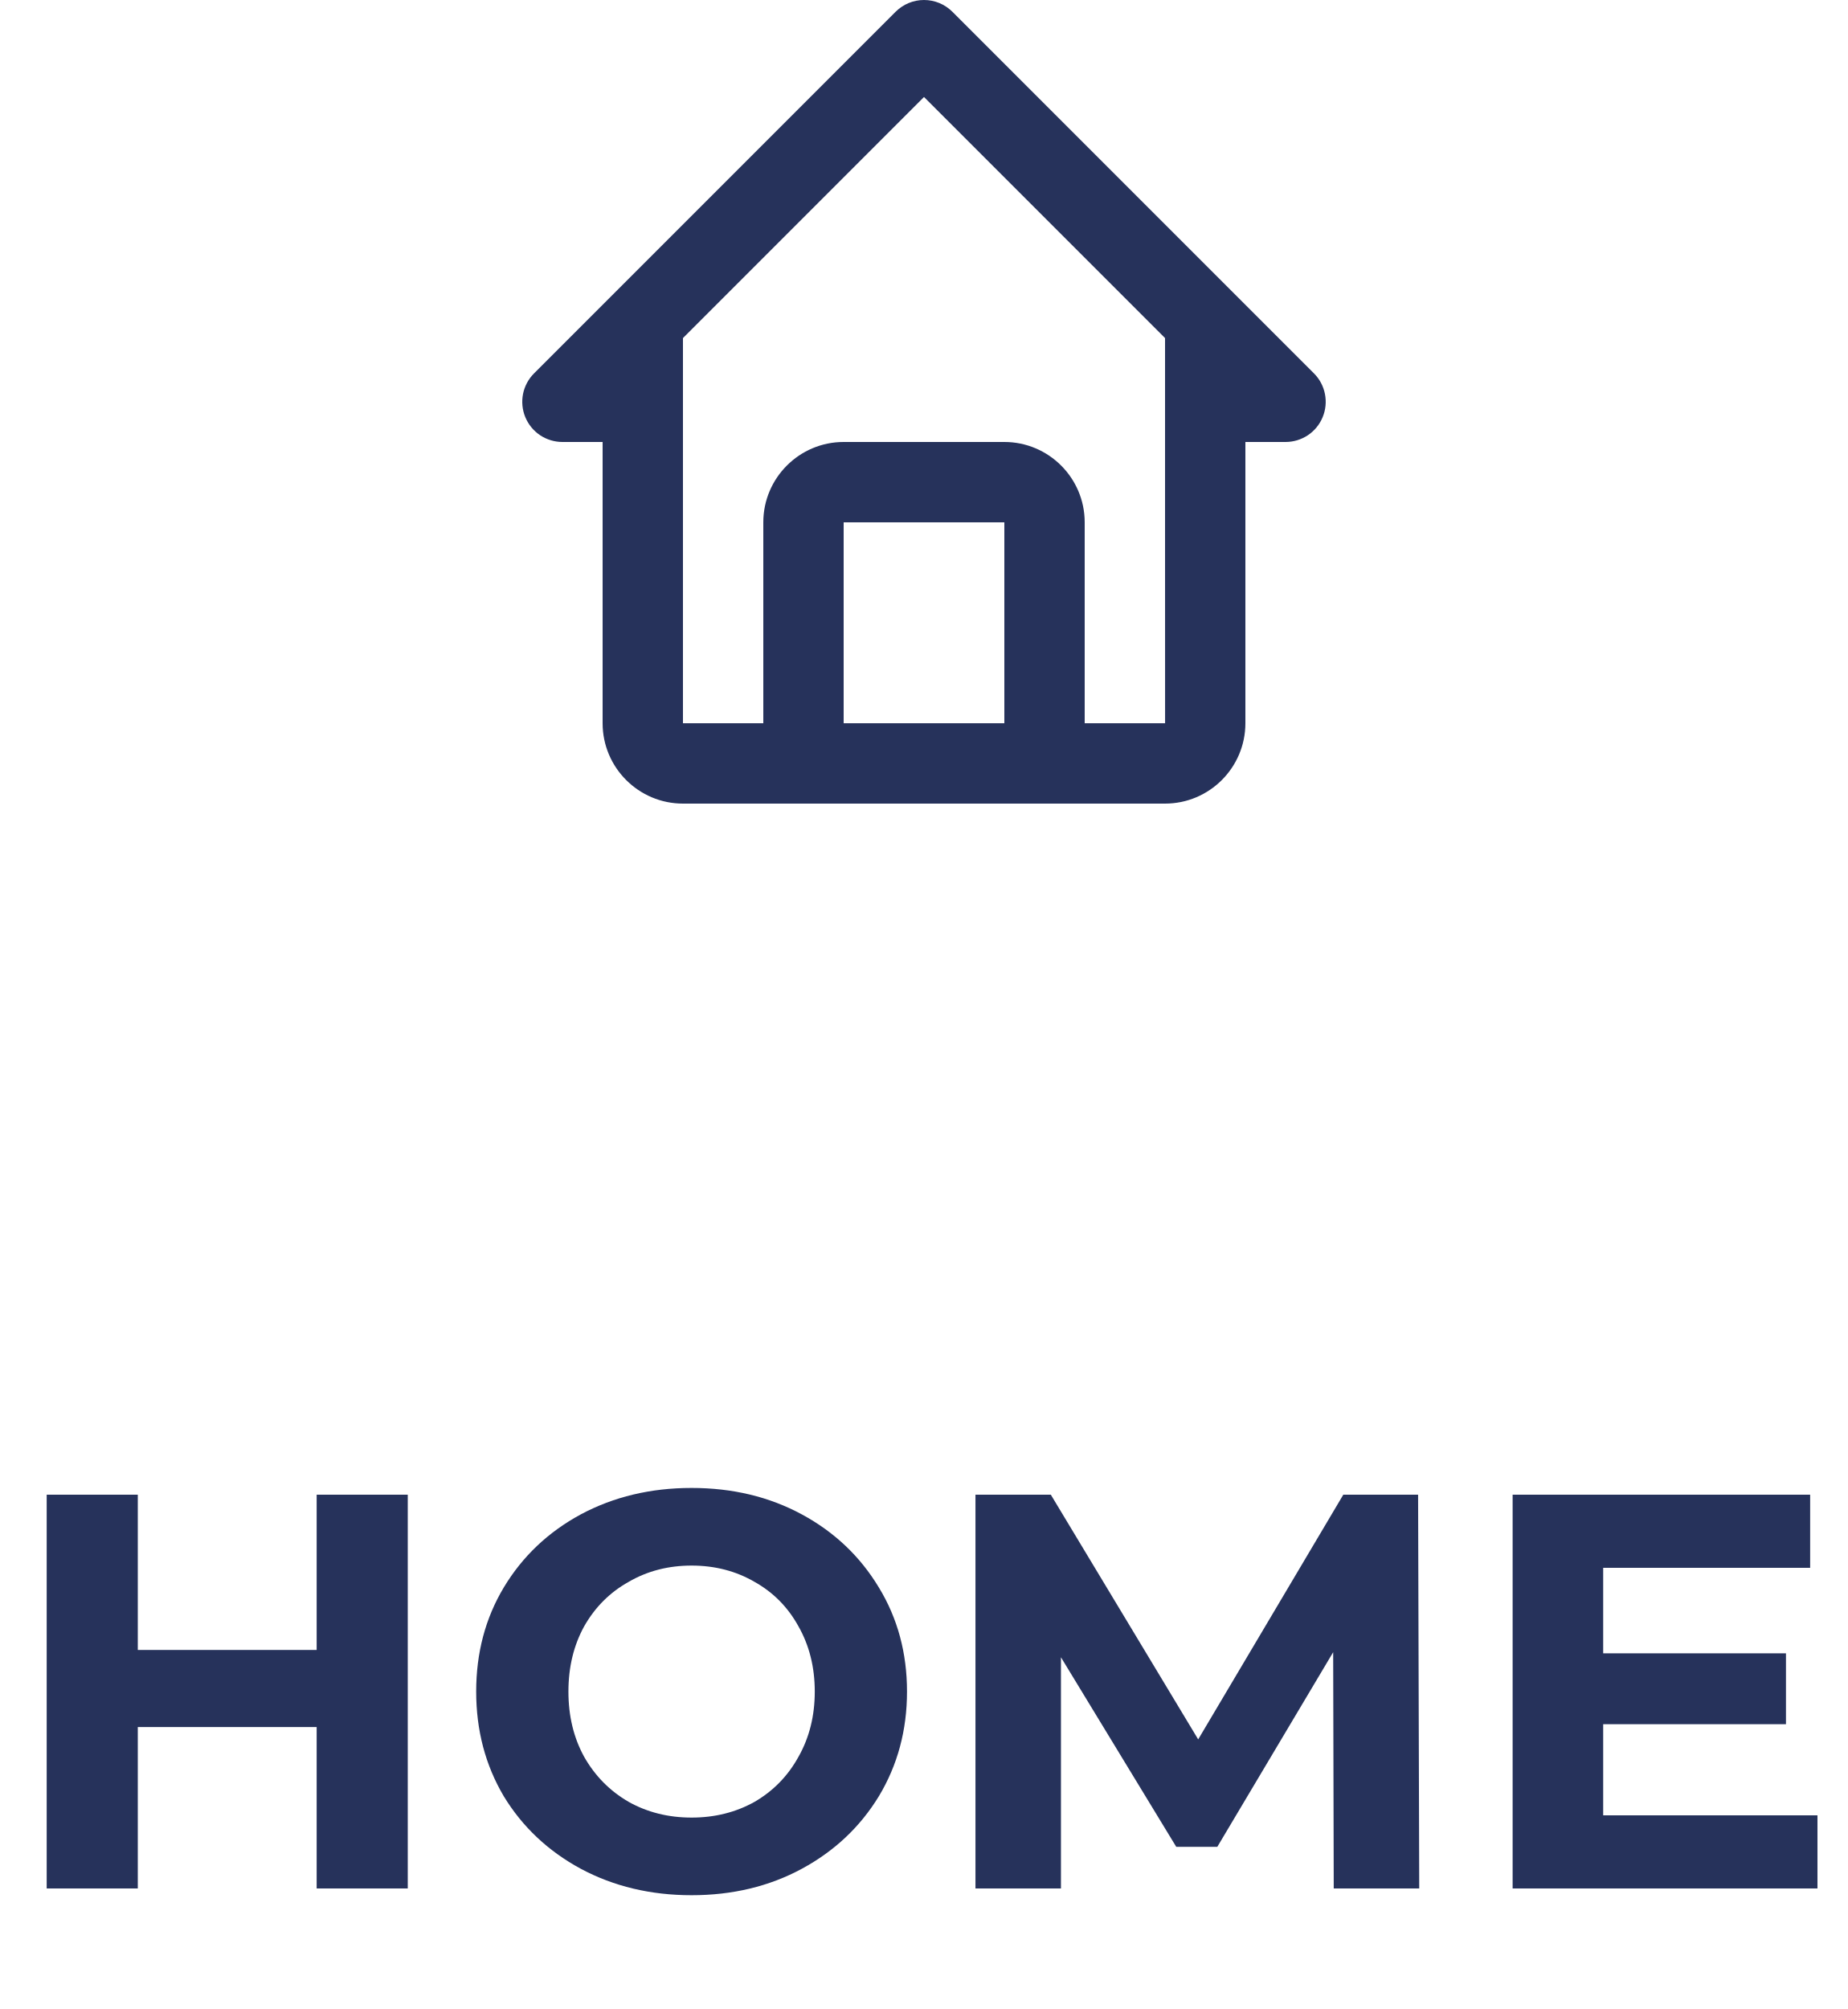
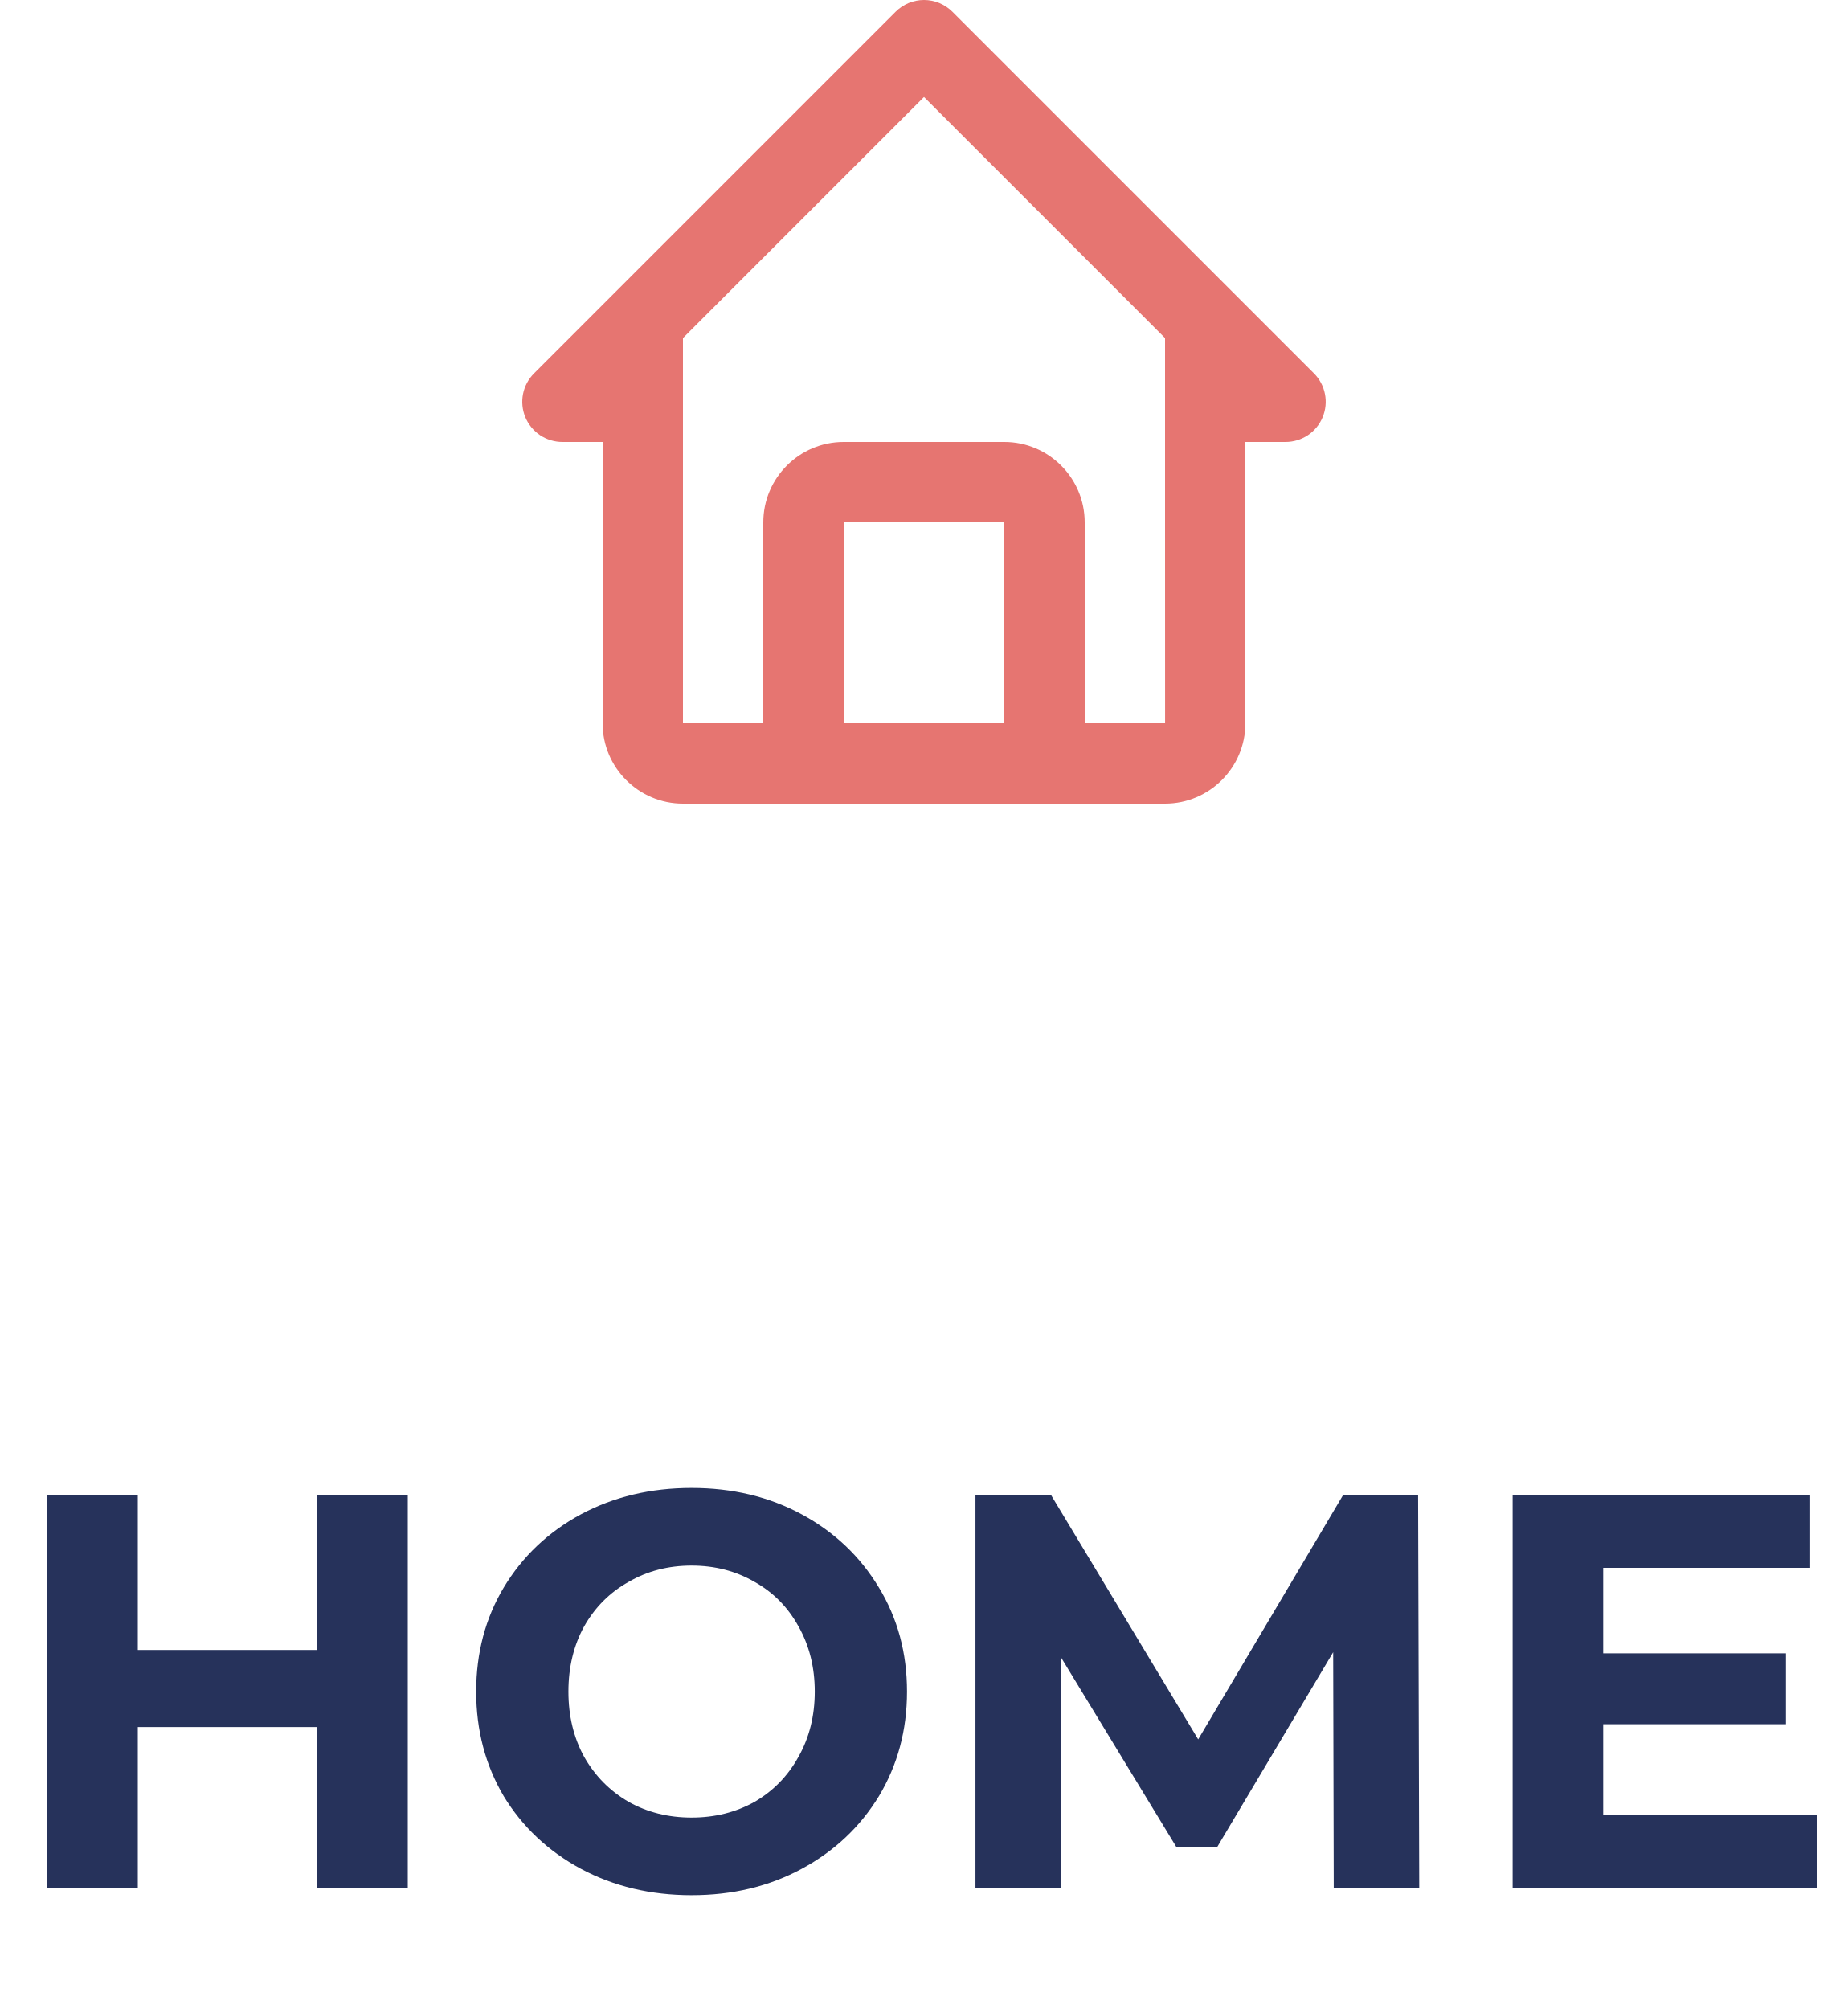
<svg xmlns="http://www.w3.org/2000/svg" width="46" height="50" viewBox="0 0 46 50" fill="none">
-   <path d="M14 11H15V18C15 19.103 15.897 20 17 20H29C30.103 20 31 19.103 31 18V11H32C32.197 11 32.391 10.941 32.555 10.832C32.72 10.722 32.848 10.566 32.923 10.383C32.999 10.2 33.019 9.999 32.98 9.805C32.942 9.611 32.847 9.433 32.707 9.293L23.707 0.293C23.614 0.2 23.504 0.127 23.383 0.076C23.261 0.026 23.131 0 23 0C22.869 0 22.738 0.026 22.617 0.076C22.496 0.127 22.386 0.2 22.293 0.293L13.293 9.293C13.153 9.433 13.058 9.611 13.019 9.805C12.981 9.999 13 10.2 13.076 10.383C13.152 10.566 13.28 10.722 13.444 10.832C13.609 10.941 13.802 11 14 11ZM21 18V13H25V18H21ZM23 2.414L29 8.414V13L29.001 18H27V13C27 11.897 26.103 11 25 11H21C19.897 11 19 11.897 19 13V18H17V8.414L23 2.414Z" fill="#26325B" />
+   <path d="M14 11H15V18C15 19.103 15.897 20 17 20H29C30.103 20 31 19.103 31 18V11H32C32.197 11 32.391 10.941 32.555 10.832C32.72 10.722 32.848 10.566 32.923 10.383C32.999 10.2 33.019 9.999 32.98 9.805C32.942 9.611 32.847 9.433 32.707 9.293L23.707 0.293C23.614 0.2 23.504 0.127 23.383 0.076C23.261 0.026 23.131 0 23 0C22.869 0 22.738 0.026 22.617 0.076C22.496 0.127 22.386 0.2 22.293 0.293L13.293 9.293C13.153 9.433 13.058 9.611 13.019 9.805C12.981 9.999 13 10.2 13.076 10.383C13.152 10.566 13.28 10.722 13.444 10.832C13.609 10.941 13.802 11 14 11ZM21 18V13H25V18H21ZM23 2.414L29 8.414V13L29.001 18H27V13C27 11.897 26.103 11 25 11H21C19.897 11 19 11.897 19 13V18H17V8.414L23 2.414Z" fill="#E67571" />
  <path d="M10.15 37.2V47H7.882V42.982H3.43V47H1.162V37.2H3.43V41.064H7.882V37.2H10.15ZM17.215 47.168C16.197 47.168 15.278 46.949 14.457 46.51C13.645 46.071 13.005 45.469 12.539 44.704C12.081 43.929 11.853 43.061 11.853 42.1C11.853 41.139 12.081 40.275 12.539 39.51C13.005 38.735 13.645 38.129 14.457 37.69C15.278 37.251 16.197 37.032 17.215 37.032C18.232 37.032 19.147 37.251 19.959 37.69C20.771 38.129 21.41 38.735 21.877 39.51C22.343 40.275 22.577 41.139 22.577 42.1C22.577 43.061 22.343 43.929 21.877 44.704C21.41 45.469 20.771 46.071 19.959 46.51C19.147 46.949 18.232 47.168 17.215 47.168ZM17.215 45.236C17.793 45.236 18.316 45.105 18.783 44.844C19.249 44.573 19.613 44.2 19.875 43.724C20.145 43.248 20.281 42.707 20.281 42.1C20.281 41.493 20.145 40.952 19.875 40.476C19.613 40 19.249 39.631 18.783 39.37C18.316 39.099 17.793 38.964 17.215 38.964C16.636 38.964 16.113 39.099 15.647 39.37C15.18 39.631 14.811 40 14.541 40.476C14.279 40.952 14.149 41.493 14.149 42.1C14.149 42.707 14.279 43.248 14.541 43.724C14.811 44.2 15.18 44.573 15.647 44.844C16.113 45.105 16.636 45.236 17.215 45.236ZM33.199 47L33.185 41.12L30.301 45.964H29.279L26.409 41.246V47H24.281V37.2H26.157L29.825 43.29L33.437 37.2H35.299L35.327 47H33.199ZM45.24 45.18V47H37.652V37.2H45.058V39.02H39.906V41.148H44.456V42.912H39.906V45.18H45.24Z" fill="#26325B" />
</svg>
